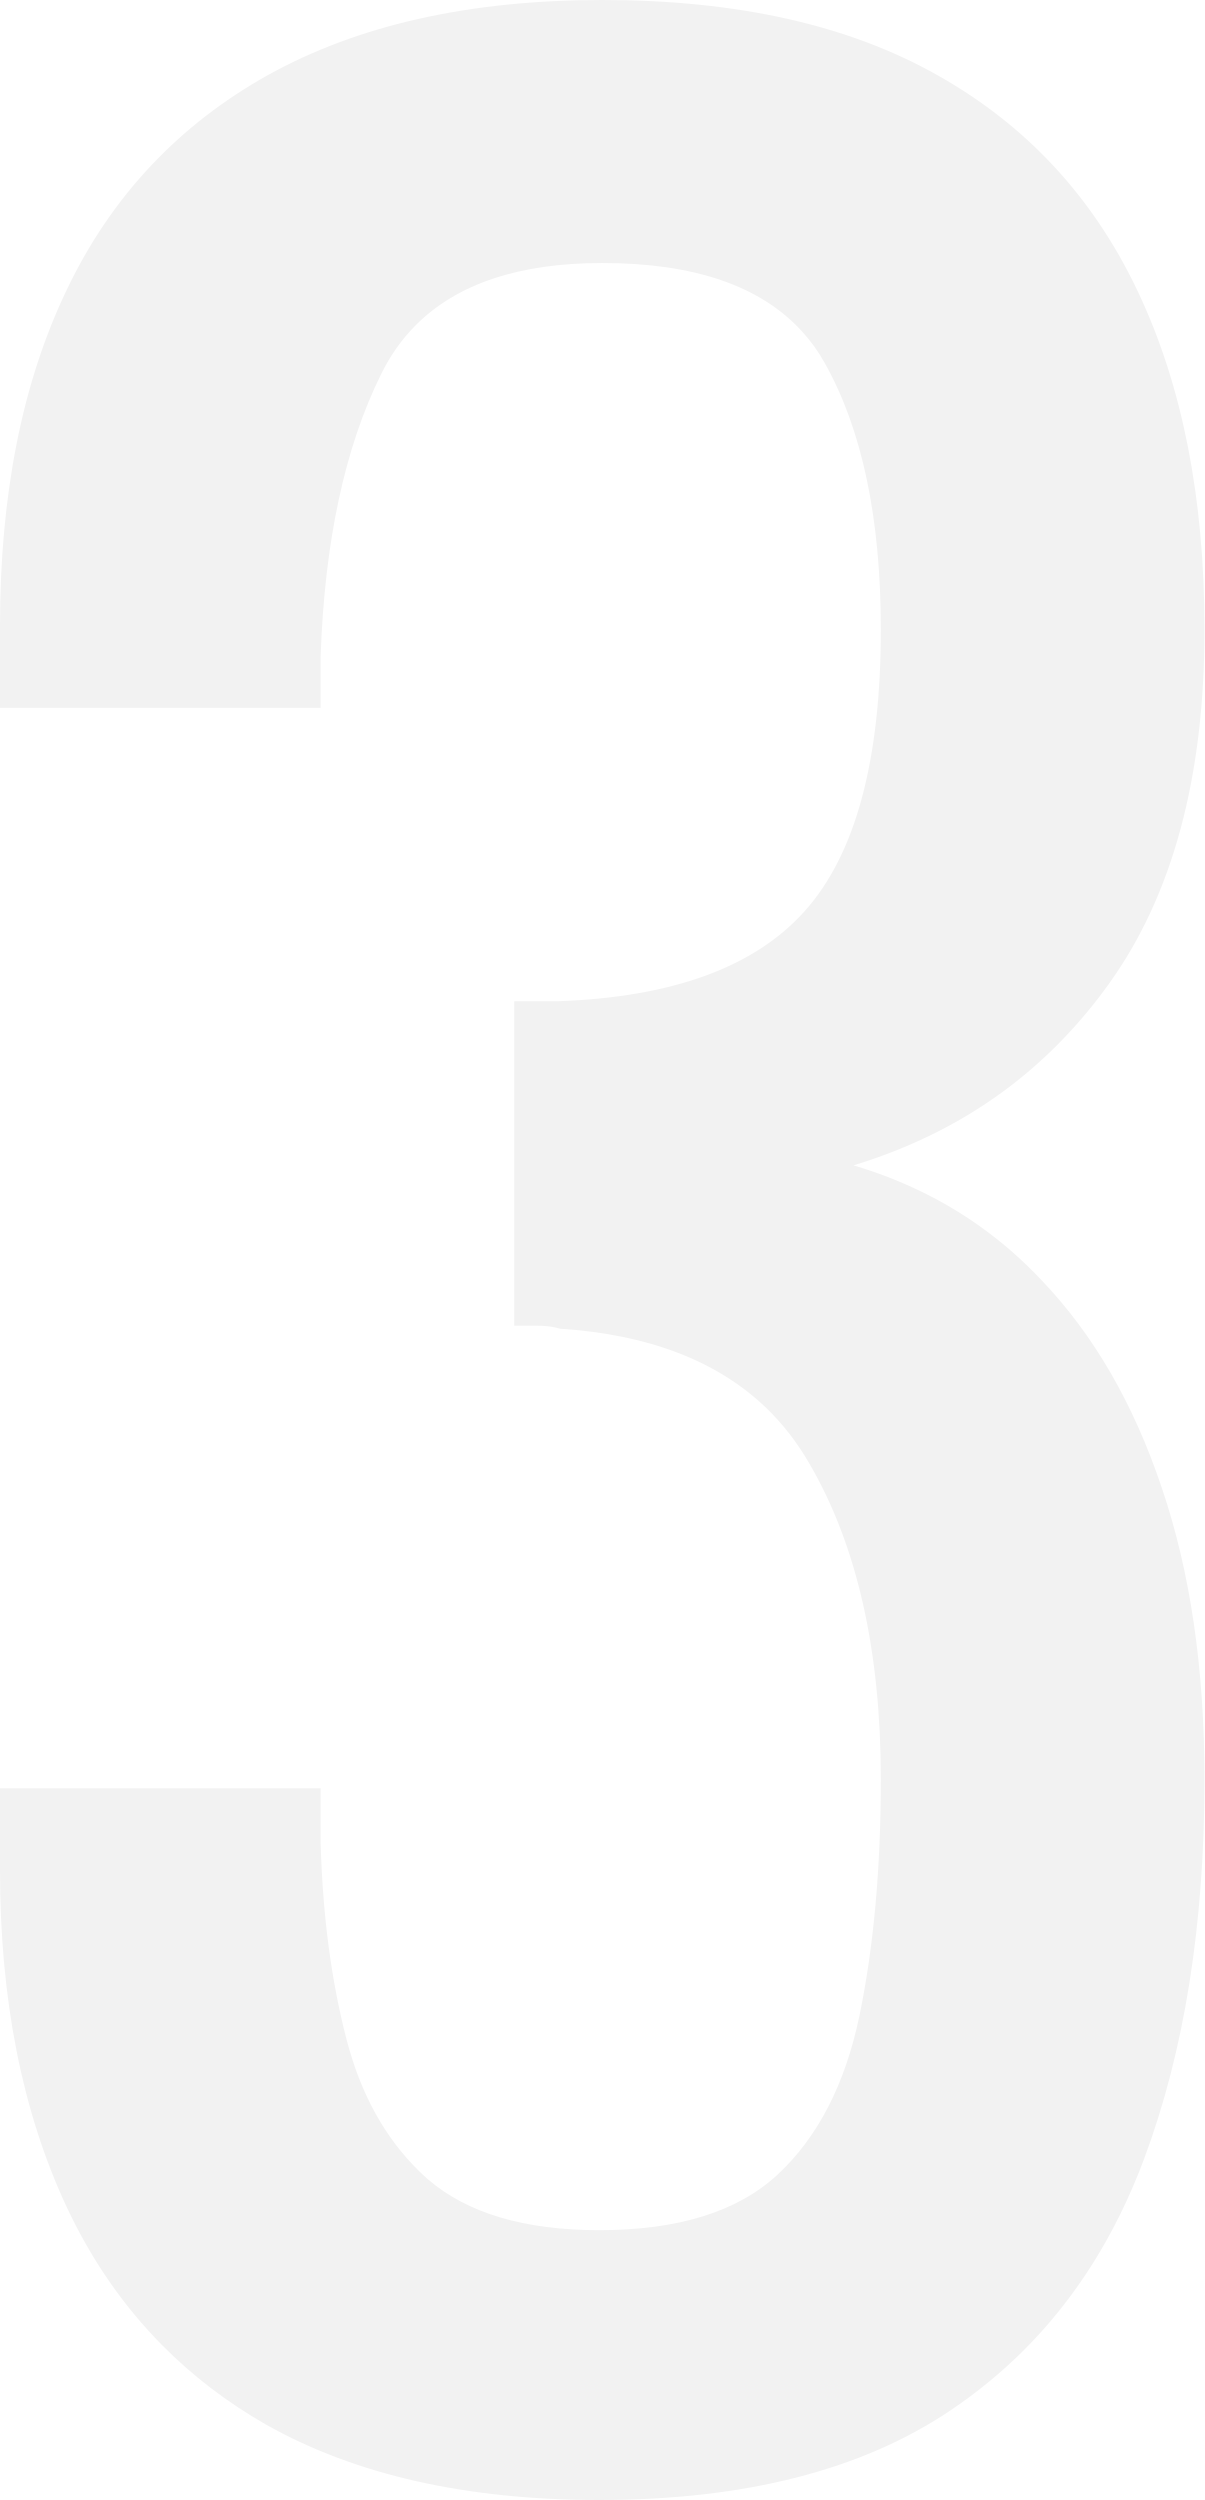
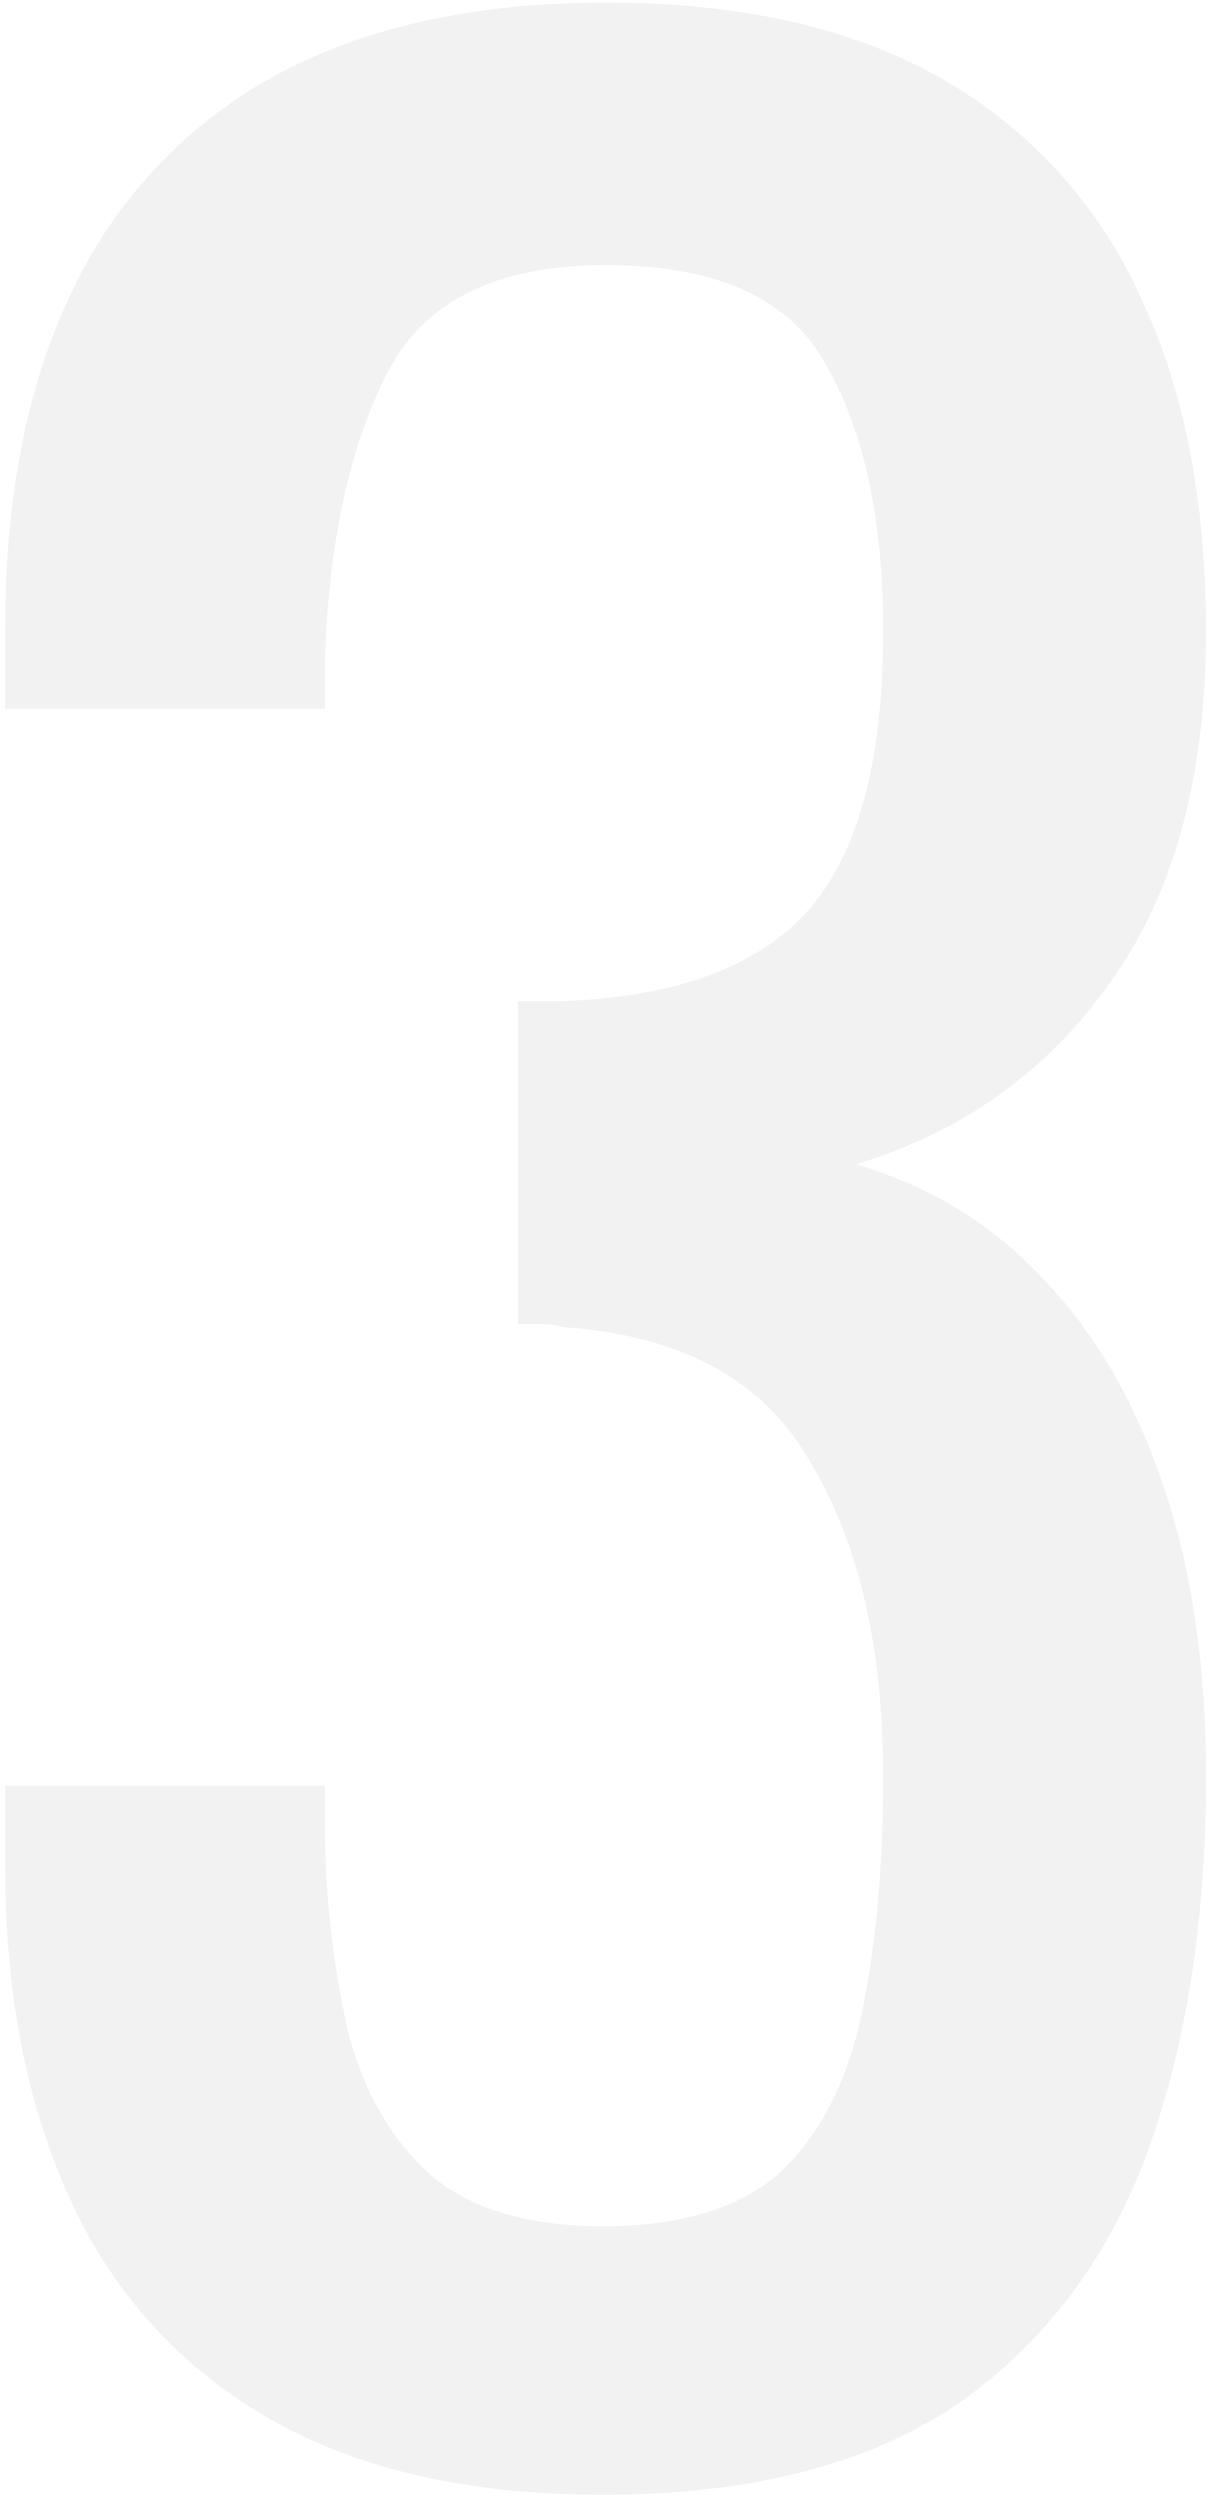
- <svg xmlns="http://www.w3.org/2000/svg" viewBox="0 0 111.426 231.26" fill="none">
-   <path d="M24.6 224.28q12.38 6.98 30.83 6.98 20.17 0 32.48-8.28 3.7-2.49 6.8-5.58 7.19-7.19 11.11-17.66 5.6-14.97 5.6-35.14 0-15.38-3.96-27-3.9-11.62-11.08-19.14-2.64-2.82-5.72-5.01-5.22-3.72-11.71-5.65 8.28-2.52 14.68-7.46 5.07-3.92 8.97-9.36 8.82-12.3 8.82-32.74 0-18.25-6.15-31.24-3.35-7.1-8.53-12.4-4.35-4.45-10-7.63-12.3-6.97-31.03-6.97-18.46 0-30.97 6.97-6.11 3.42-10.7 8.28-4.76 5.03-7.89 11.61-6.15 12.85-6.15 31.04v7.58h29.66v-4.78q.55-15.93 5.61-26.12 1.26-2.56 3.17-4.48 5.73-5.77 17.27-5.77 12.75 0 18.5 6.35 1.19 1.3 2.07 2.88 5.2 9.23 5.2 24.68 0 18.18-7.04 26.04-6.97 7.8-22.9 8.34h-3.97v30.01h2.05q1.3 0 2.19.28 12.32.81 19.1 7.36 2.28 2.21 3.94 5.08 6.63 11.34 6.63 29.25 0 12.31-1.98 21.88-1.99 9.5-7.59 14.7-5.54 5.12-16.48 5.12-10.39 0-15.85-4.71-.42-.37-.82-.76-4.75-4.65-6.7-12.16-2.12-8.14-2.4-18.19v-5.05h-29.66v7.58q0 17.91 6.15 31.11 3.45 7.36 8.84 12.81 4.21 4.26 9.61 7.35Z" fill="#F2F2F2" fill-rule="evenodd" />
+ <svg xmlns="http://www.w3.org/2000/svg" viewBox="0 0 112 232" fill="none">
+   <path d="M55.92 231.52c-12.32 0-22.59-2.33-30.8-7a44.06 44.06 0 0 1-18.48-20.16c-4.1-8.77-6.16-19.13-6.16-31.08v-7.56h29.68v5.04a88.2 88.2 0 0 0 2.24 18.2c1.5 5.41 4.01 9.7 7.56 12.88 3.73 3.17 9.05 4.76 15.96 4.76 7.28 0 12.79-1.68 16.52-5.04 3.73-3.55 6.25-8.5 7.56-14.84 1.3-6.35 1.96-13.63 1.96-21.84 0-11.95-2.24-21.65-6.72-29.12-4.3-7.65-11.95-11.85-22.96-12.6a7.27 7.27 0 0 0-2.24-.28h-1.96v-29.96h3.92c10.64-.37 18.3-3.17 22.96-8.4 4.67-5.23 7-13.9 7-26.04 0-10.27-1.77-18.48-5.32-24.64-3.36-6.16-10.17-9.24-20.44-9.24-10.27 0-17.08 3.45-20.44 10.36-3.36 6.72-5.23 15.4-5.6 26.04v4.76h-29.68v-7.56c0-12.13 2.05-22.5 6.16-31.08a44.32 44.32 0 0 1 18.48-19.88c8.4-4.67 18.76-7 31.08-7 12.5 0 22.87 2.33 31.08 7a44.05 44.05 0 0 1 18.48 20.16c4.1 8.59 6.16 18.95 6.16 31.08 0 13.63-2.98 24.55-8.96 32.76-5.79 8.21-13.63 13.81-23.52 16.8 6.9 2.05 12.7 5.6 17.36 10.64 4.86 5.04 8.59 11.48 11.2 19.32 2.61 7.65 3.92 16.61 3.92 26.88 0 13.44-1.86 25.2-5.6 35.28-3.73 9.9-9.7 17.64-17.92 23.24-8.21 5.41-19.04 8.12-32.48 8.12Z" fill="#F2F2F2" />
</svg>
